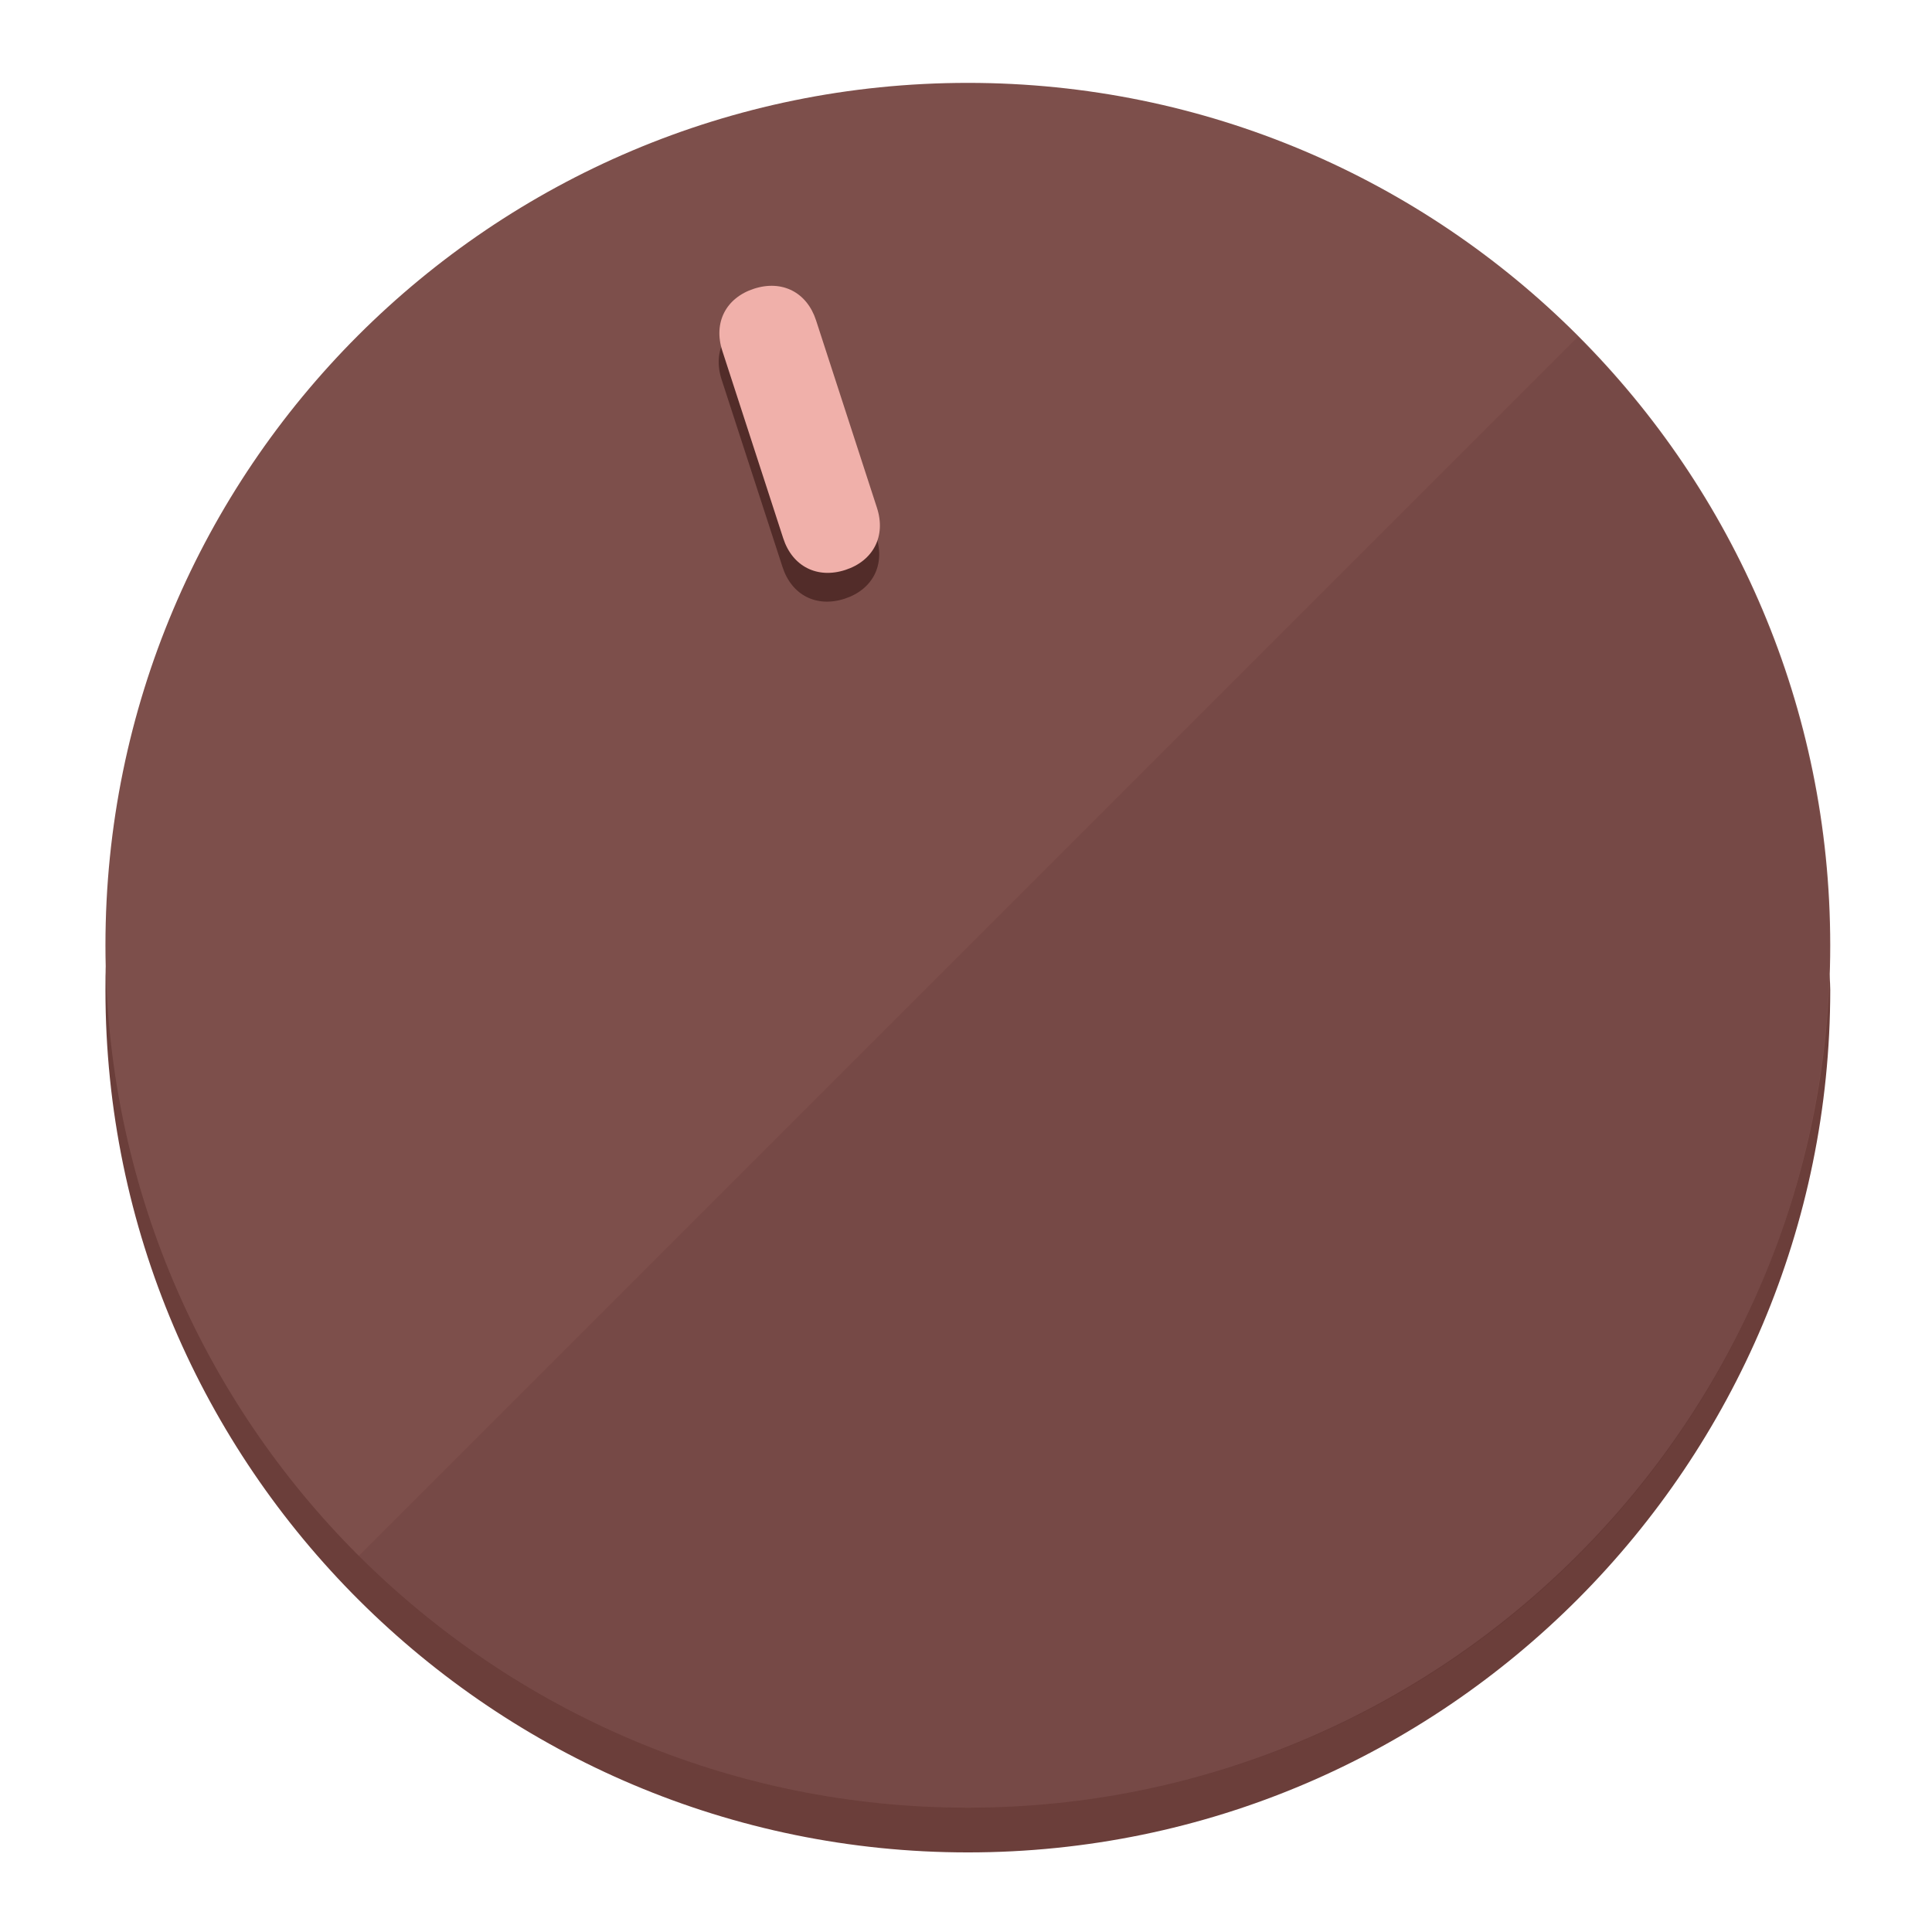
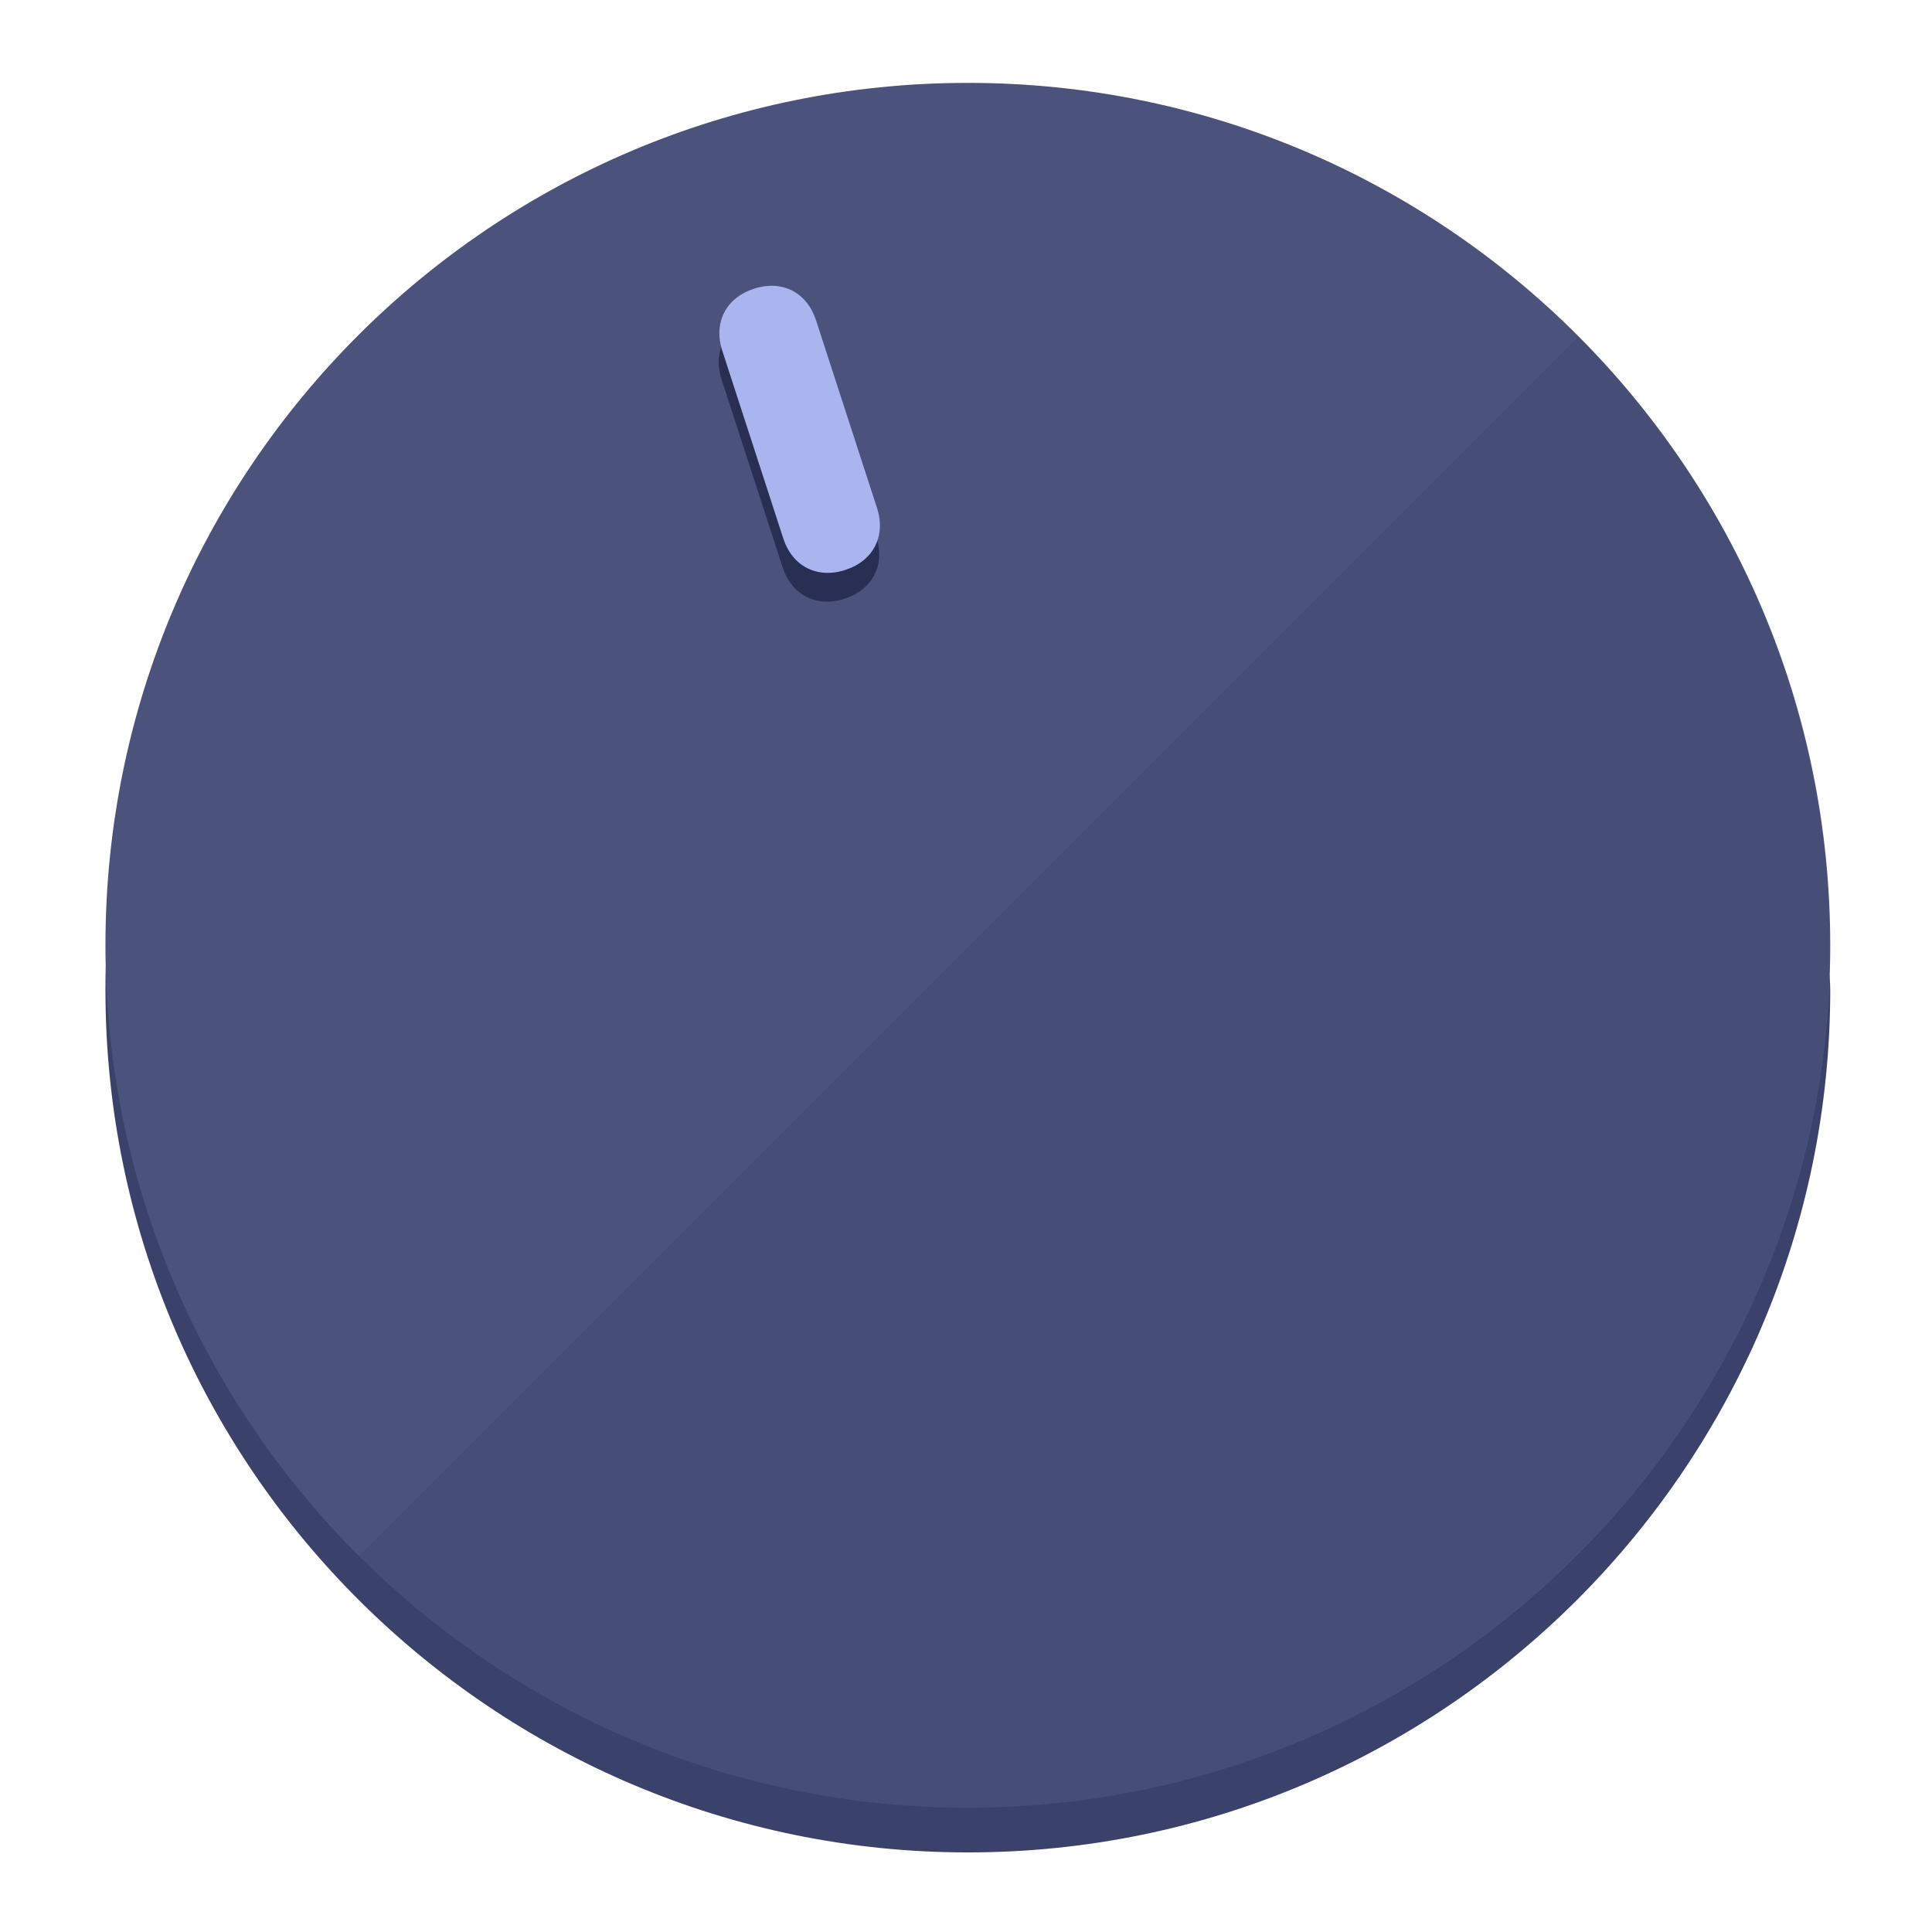
<svg xmlns="http://www.w3.org/2000/svg" height="120px" width="120px" version="1.1" id="Layer_1" viewBox="0 0 496.8 496.8" xml:space="preserve">
  <defs id="defs23" />
  <g id="g3158">
-     <path style="display:inline;fill:#6B3E3A;fill-opacity:1;stroke-width:1.584" d="m 248.875,445.92 c 116.582,0 212.89,-91.238 220.493,-205.286 0,5.069 1.267,8.87 1.267,13.939 0,121.651 -98.842,221.76 -221.76,221.76 -121.651,0 -221.76,-98.842 -221.76,-221.76 0,-5.069 0,-8.87 1.267,-13.939 7.603,114.048 103.91,205.286 220.493,205.286 z" id="path8" />
-     <circle style="display:inline;fill:#7D4F4B;fill-opacity:1;stroke-width:1.584" cx="248.875" cy="243.071" r="221.76" id="circle12" />
-     <path style="display:inline;fill:#522C29;fill-opacity:0.154;stroke-width:1.587" d="m 405.744,86.606 c 86.308,86.308 86.308,227.193 0,313.5 -86.308,86.308 -227.193,86.308 -313.5,0" id="path14" />
+     <path style="display:inline;fill:#3A426B;fill-opacity:1;stroke-width:1.584" d="m 248.875,445.92 c 116.582,0 212.89,-91.238 220.493,-205.286 0,5.069 1.267,8.87 1.267,13.939 0,121.651 -98.842,221.76 -221.76,221.76 -121.651,0 -221.76,-98.842 -221.76,-221.76 0,-5.069 0,-8.87 1.267,-13.939 7.603,114.048 103.91,205.286 220.493,205.286 z" id="path8" />
+     <circle style="display:inline;fill:#4B537D;fill-opacity:1;stroke-width:1.584" cx="248.875" cy="243.071" r="221.76" id="circle12" />
+     <path style="display:inline;fill:#292F52;fill-opacity:0.154;stroke-width:1.587" d="m 405.744,86.606 c 86.308,86.308 86.308,227.193 0,313.5 -86.308,86.308 -227.193,86.308 -313.5,0" id="path14" />
  </g>
  <g id="g3198">
    <circle style="display:none;fill:#000000;fill-opacity:0;stroke-width:1.584" cx="161.035" cy="308.441" r="221.76" id="circle12-3" transform="rotate(-18)" />
-     <path style="display:inline;fill:#522C29;fill-opacity:1;stroke-width:1.584" d="m 225.329,137.988 c 2.35,7.231 -0.905,13.618 -8.136,15.968 v 0 c -7.231,2.35 -13.618,-0.905 -15.968,-8.136 L 185.562,97.613 c -2.349,-7.231 0.905,-13.618 8.136,-15.968 v 0 c 7.231,-2.35 13.618,0.905 15.968,8.136 z" id="path3789" />
-     <path style="display:inline;fill:#F0B0AA;stroke-width:1.584" d="m 225.506,130.588 c 2.35,7.231 -0.905,13.618 -8.136,15.968 v 0 c -7.231,2.35 -13.618,-0.905 -15.968,-8.136 L 185.739,90.213 c -2.35,-7.231 0.905,-13.618 8.136,-15.968 v 0 c 7.231,-2.35 13.618,0.905 15.968,8.136 z" id="path915" />
+     <path style="display:inline;fill:#292F52;fill-opacity:1;stroke-width:1.584" d="m 225.329,137.988 c 2.35,7.231 -0.905,13.618 -8.136,15.968 v 0 c -7.231,2.35 -13.618,-0.905 -15.968,-8.136 L 185.562,97.613 c -2.349,-7.231 0.905,-13.618 8.136,-15.968 v 0 c 7.231,-2.35 13.618,0.905 15.968,8.136 z" id="path3789" />
+     <path style="display:inline;fill:#AAB5F0;stroke-width:1.584" d="m 225.506,130.588 c 2.35,7.231 -0.905,13.618 -8.136,15.968 v 0 c -7.231,2.35 -13.618,-0.905 -15.968,-8.136 L 185.739,90.213 c -2.35,-7.231 0.905,-13.618 8.136,-15.968 v 0 c 7.231,-2.35 13.618,0.905 15.968,8.136 z" id="path915" />
  </g>
</svg>
